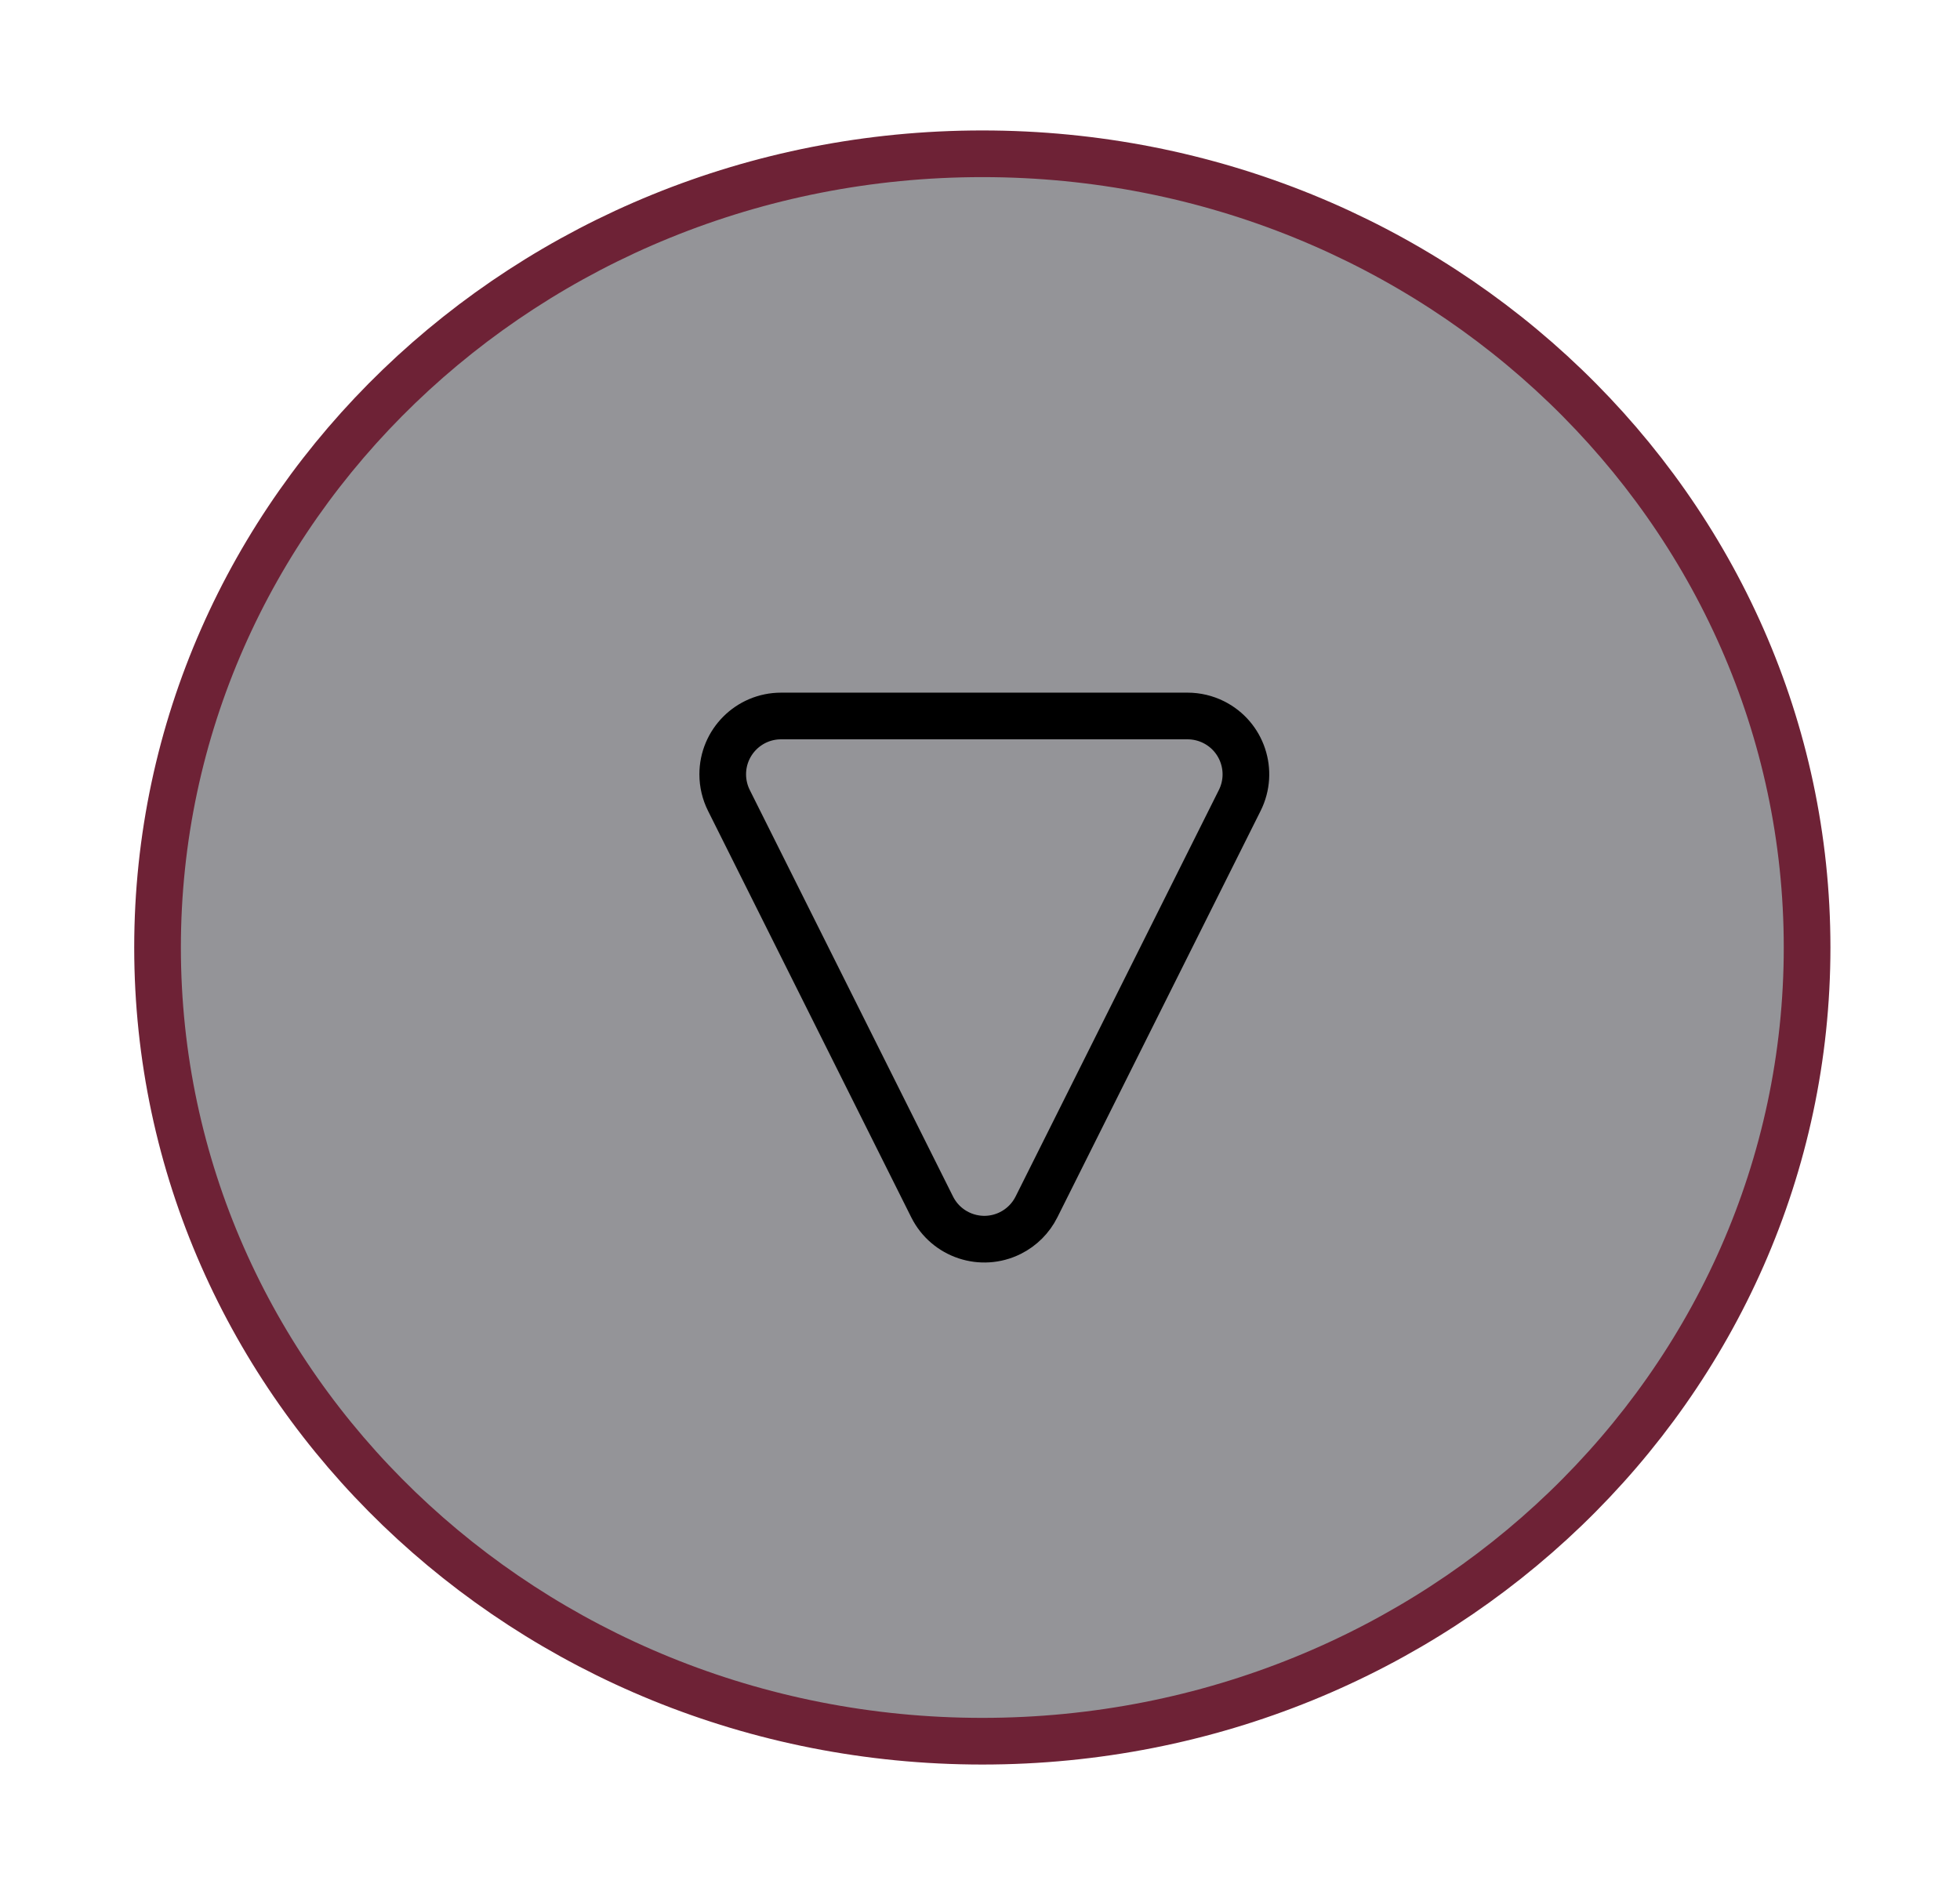
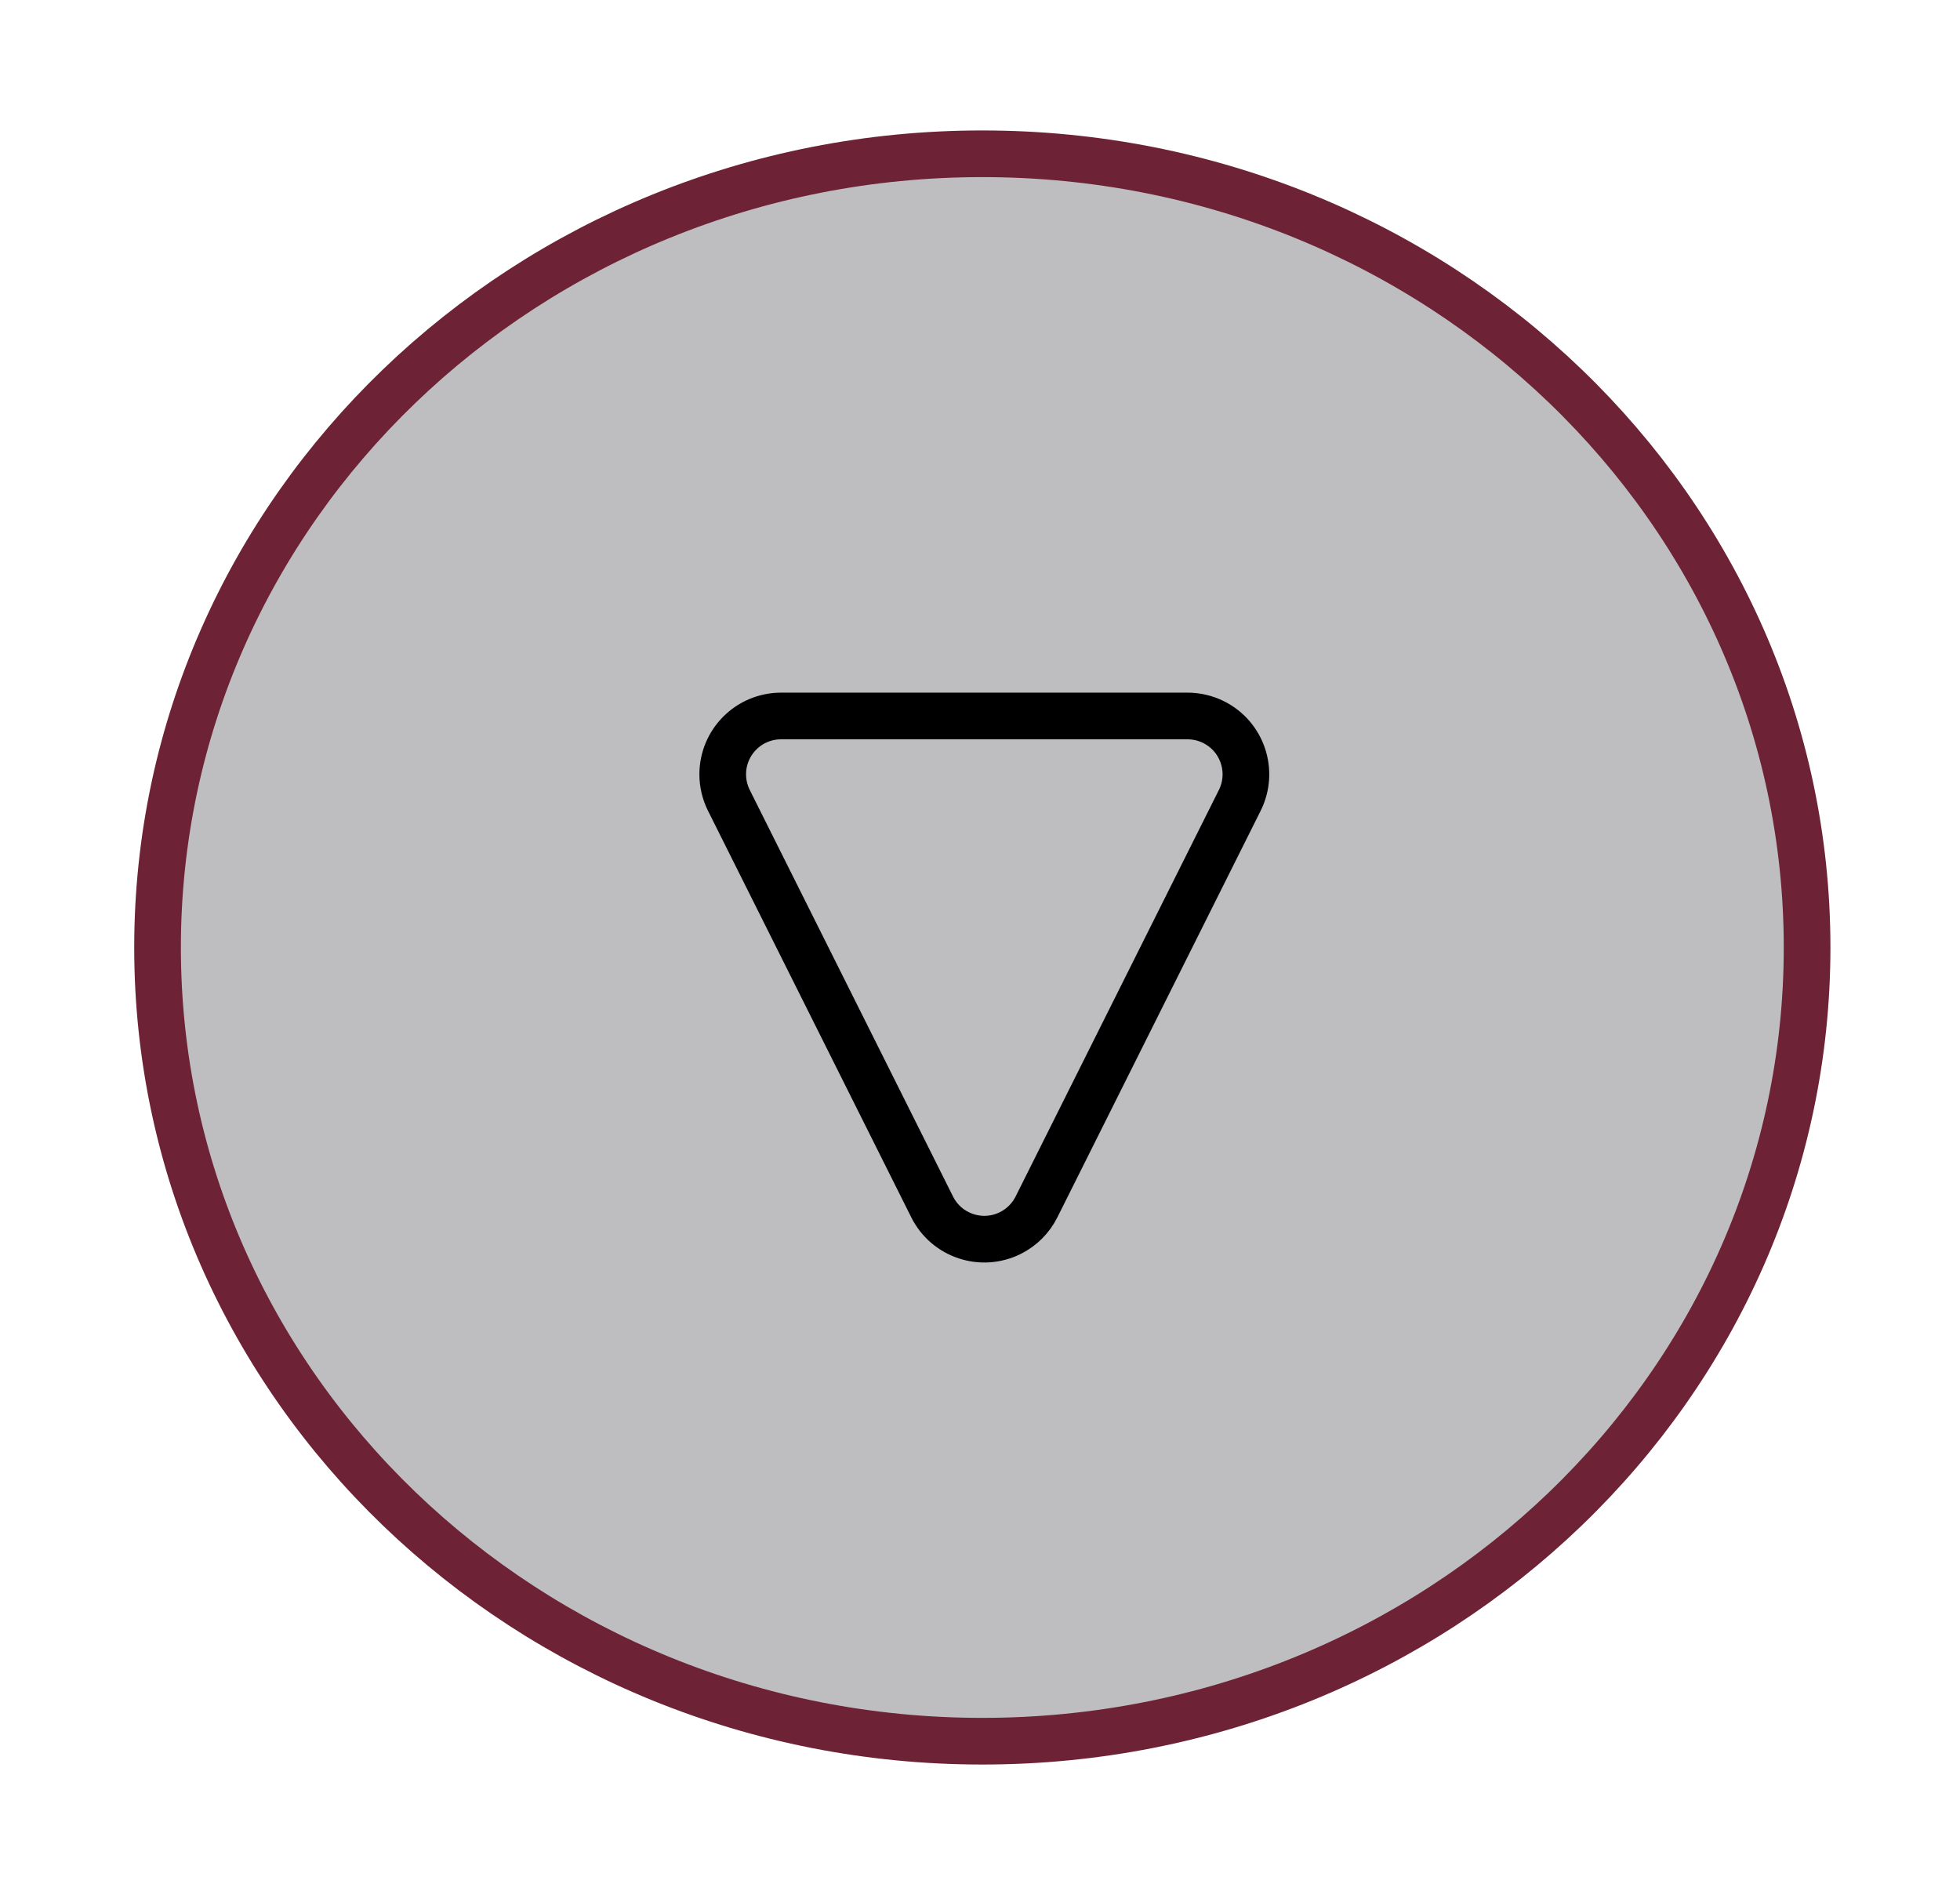
<svg xmlns="http://www.w3.org/2000/svg" version="1.1" viewBox="-5 18 168 163" width="14pc" height="163pt">
  <defs />
  <g stroke="none" stroke-opacity="1" stroke-dasharray="none" fill="none" fill-opacity="1">
    <g>
-       <ellipse cx="79.199" cy="99.213" rx="70.695" ry="68.032" fill="#949498" />
+       <ellipse cx="79.199" cy="99.213" rx="70.695" ry="68.032" fill="#BEBEC1" />
      <ellipse cx="79.199" cy="99.213" rx="70.695" ry="68.032" stroke="#6e2236" stroke-linecap="round" stroke-linejoin="round" stroke-width="4" />
      <path d="M 57.476 86.606 L 74.898 121.449 C 76.133 123.919 79.136 124.92 81.606 123.685 C 82.574 123.202 83.358 122.417 83.842 121.449 L 101.264 86.606 C 102.499 84.136 101.498 81.133 99.028 79.898 C 98.334 79.551 97.568 79.37 96.792 79.37 L 61.948 79.37 C 59.187 79.37 56.948 81.609 56.948 84.37 C 56.948 85.146 57.129 85.912 57.476 86.606 Z" stroke="black" stroke-linecap="round" stroke-linejoin="round" stroke-width="4" />
    </g>
  </g>
</svg>
